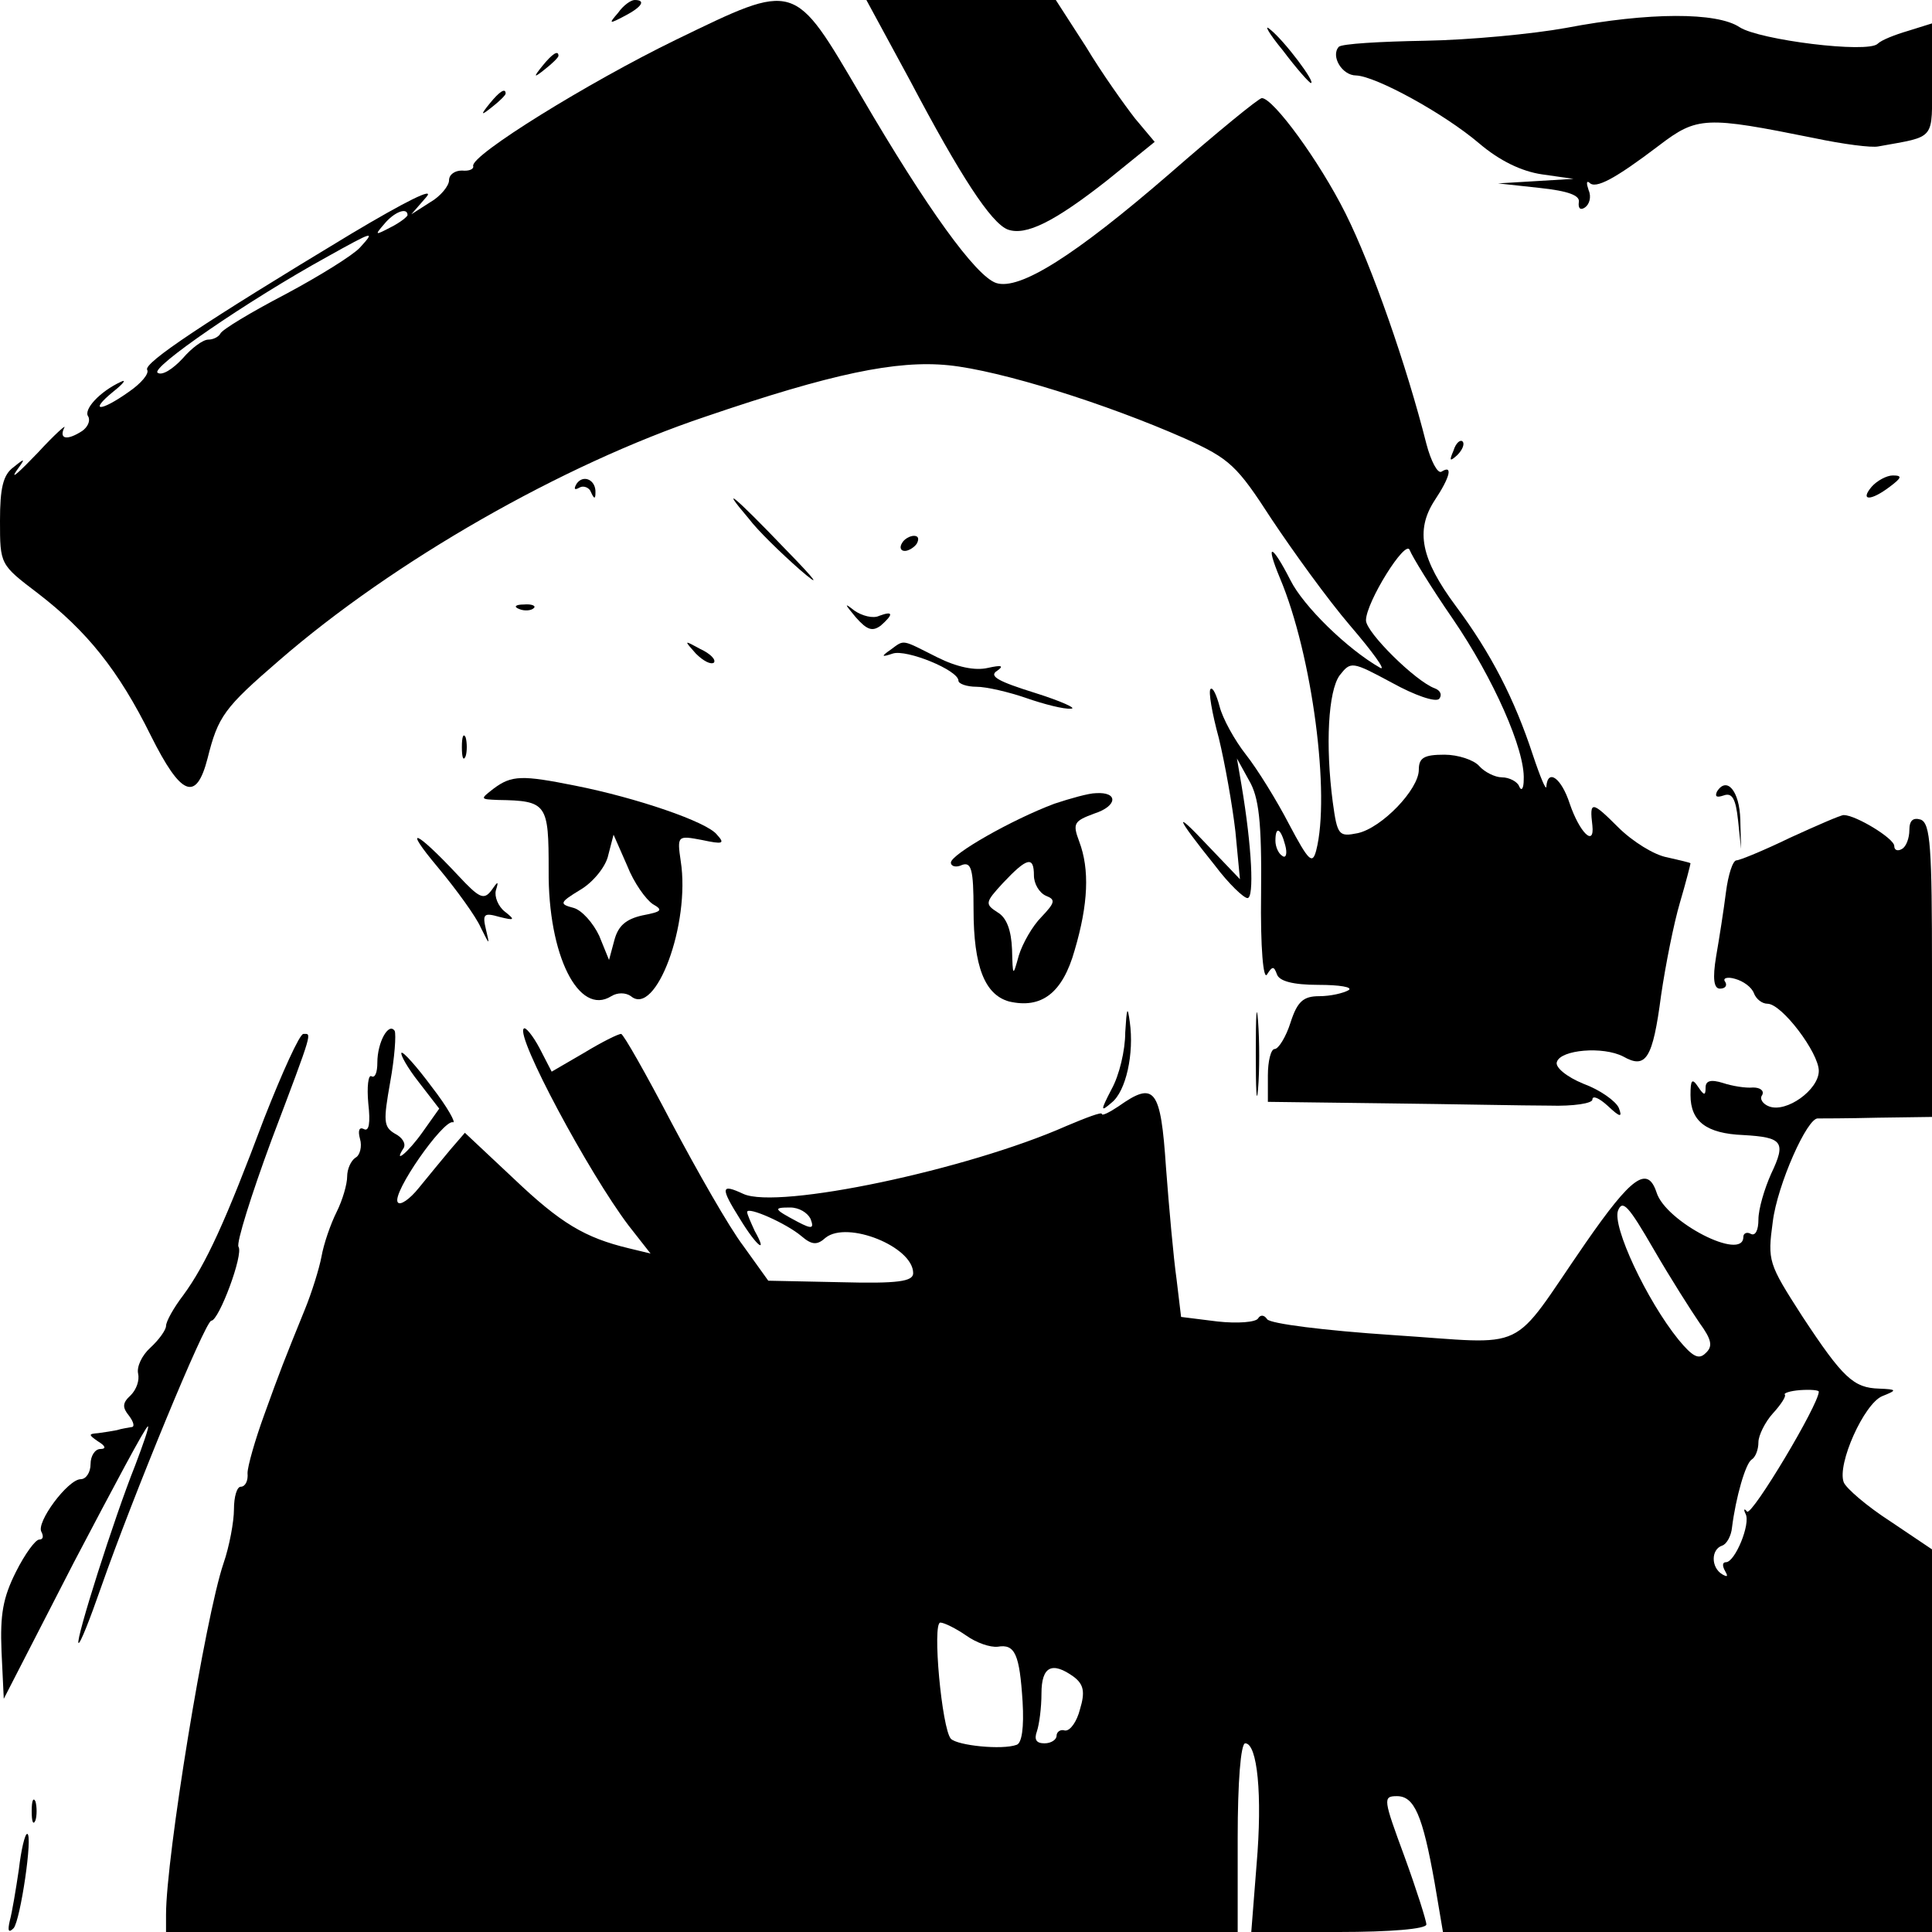
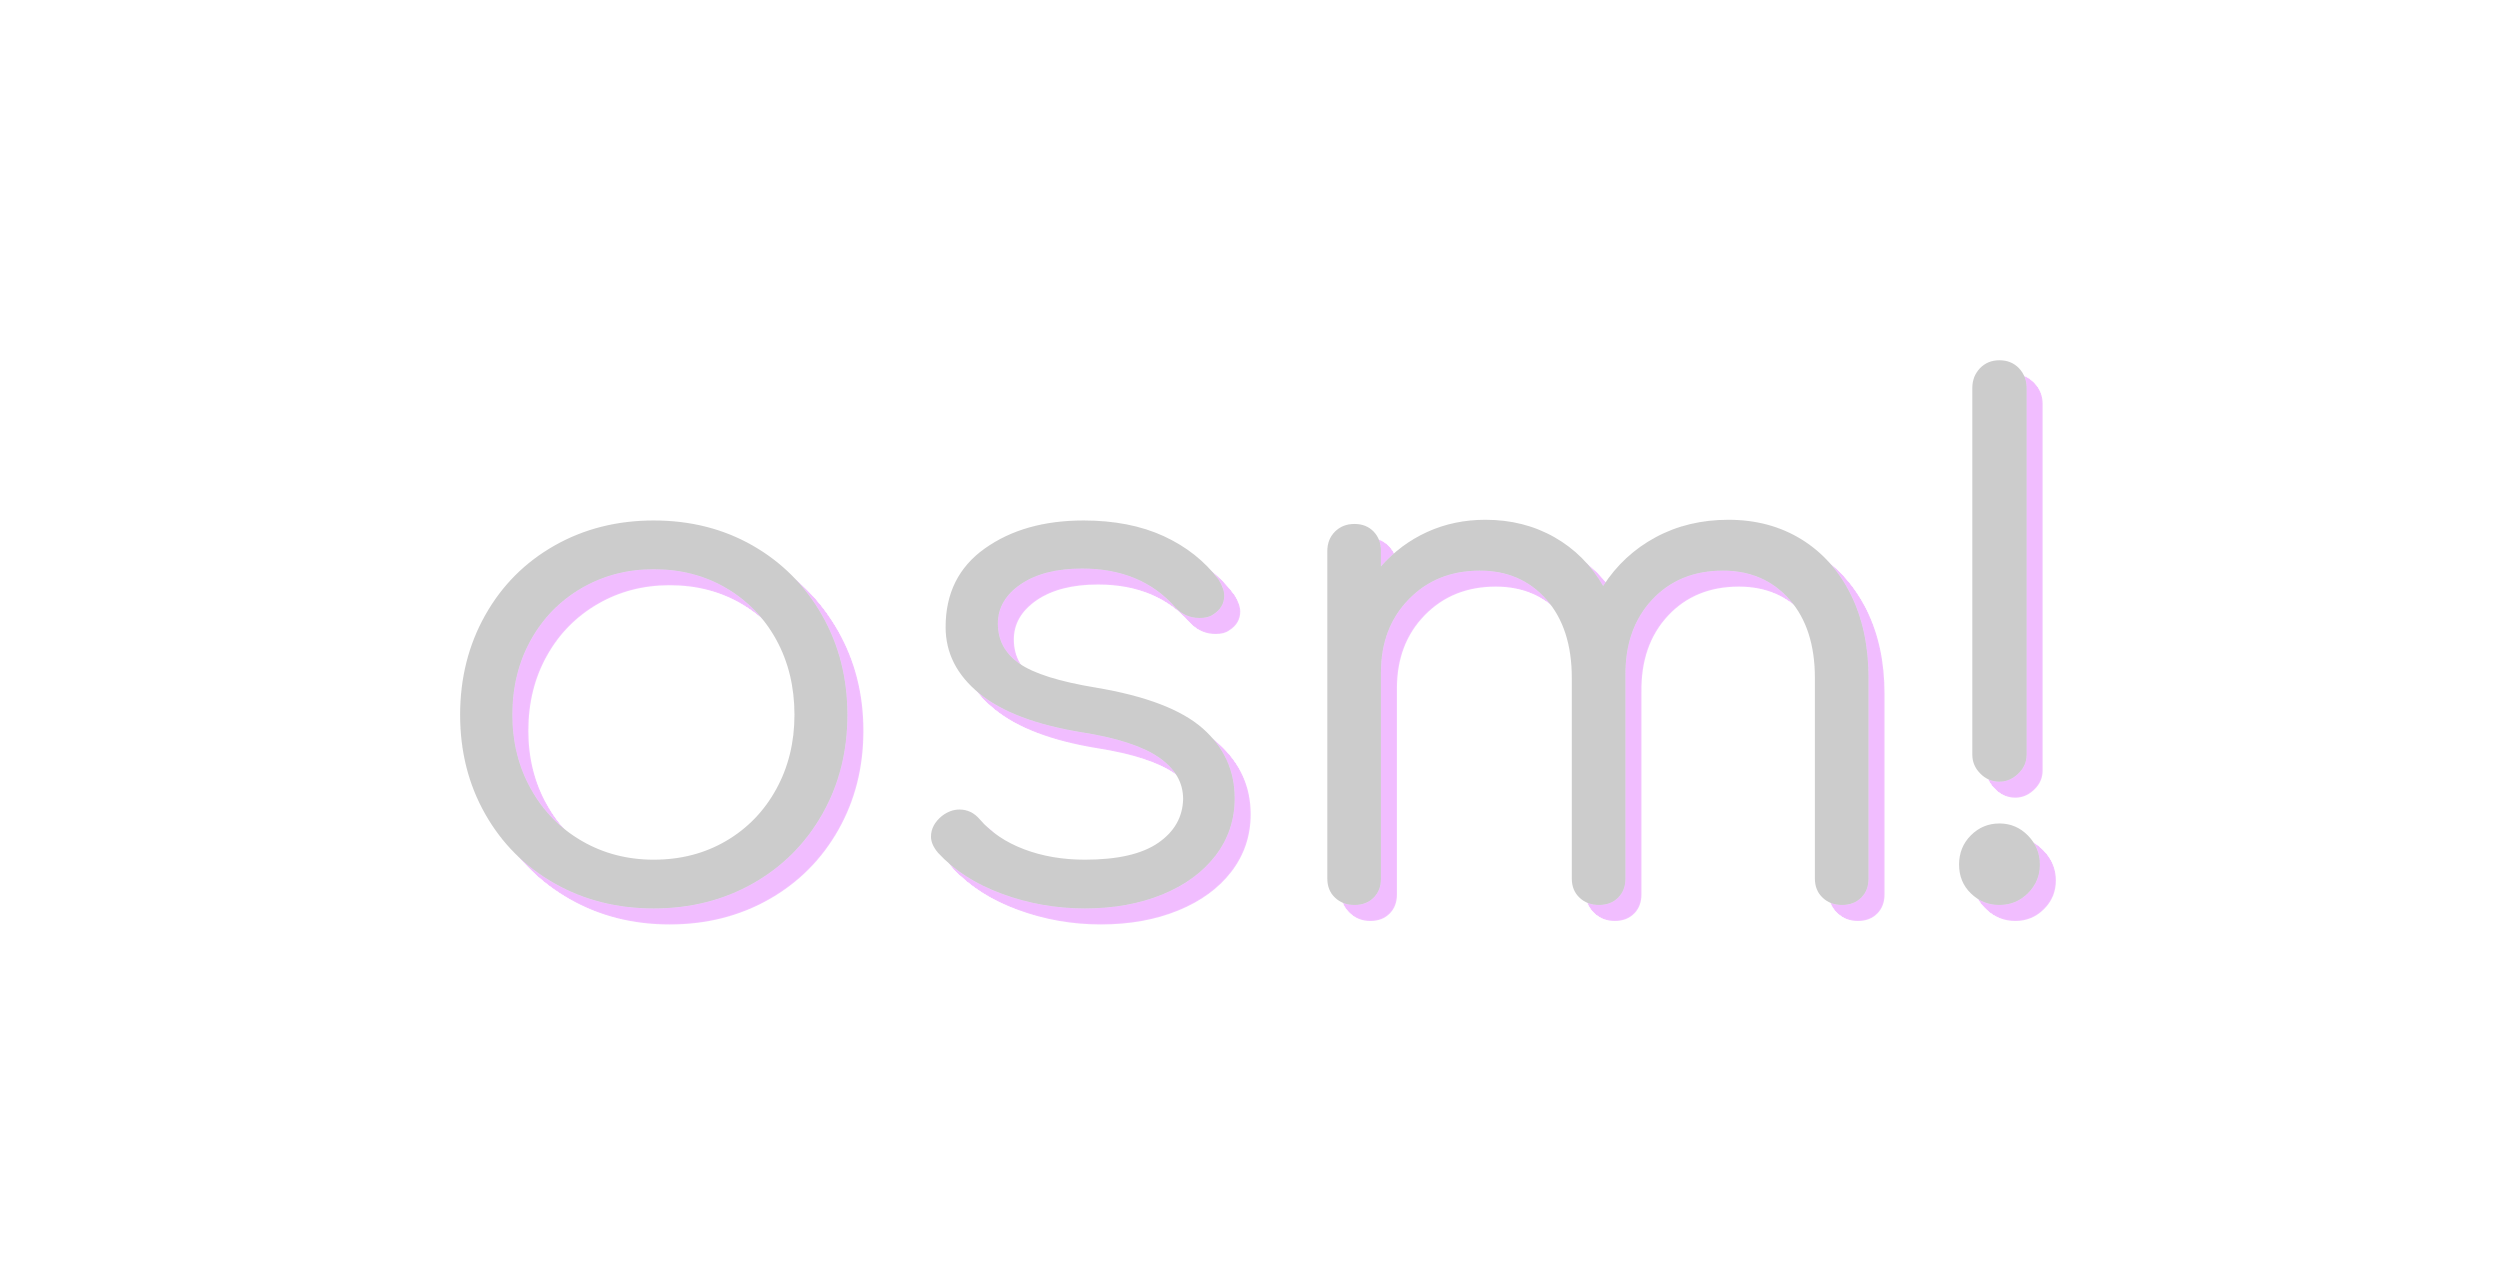
- <svg xmlns="http://www.w3.org/2000/svg" version="1.0" width="256pt" height="256pt" viewBox="0 0 256 256" preserveAspectRatio="xMidYMid meet">
-   <g transform="translate(0,256) scale(0.1,-0.1)" fill="#000000" stroke="none">
-     <path d="M819 2543 c-13 -15 -12 -15 9 -4 23 12 28 21 13 21 -5 0 -15 -7 -22 -17z" />
-     <path d="M895 2507 c-115 -56 -272 -153 -268 -167 1 -4 -5 -7 -15 -6 -9 0 -17 -5 -17 -13 0 -7 -11 -21 -25 -29 l-25 -16 20 23 c12 14 -28 -6 -100 -49 -194 -117 -275 -171 -270 -180 3 -5 -8 -18 -24 -29 -38 -27 -54 -27 -21 0 14 11 18 17 10 13 -28 -13 -50 -37 -43 -46 3 -6 -1 -14 -8 -19 -20 -13 -31 -11 -24 4 4 6 -12 -8 -35 -33 -24 -25 -36 -36 -29 -25 13 18 13 19 -3 6 -14 -10 -18 -28 -18 -71 0 -58 0 -58 50 -96 65 -50 107 -102 150 -189 40 -80 60 -88 75 -30 14 56 22 67 95 130 151 131 374 259 565 323 167 57 253 75 322 68 69 -7 209 -51 313 -97 60 -27 69 -36 115 -107 28 -42 74 -106 104 -141 30 -35 48 -60 40 -56 -44 25 -102 82 -119 116 -25 49 -34 51 -14 3 43 -102 67 -288 48 -361 -5 -19 -10 -14 -36 35 -16 31 -42 73 -57 92 -15 19 -31 48 -35 64 -4 15 -9 26 -12 23 -3 -3 2 -32 11 -65 8 -33 18 -89 22 -124 l6 -63 -43 45 c-46 49 -43 39 10 -27 18 -24 38 -43 43 -43 9 0 6 67 -8 150 l-6 35 16 -29 c13 -22 17 -54 16 -150 -1 -72 3 -116 8 -107 7 11 9 11 13 0 3 -9 21 -14 55 -14 28 0 46 -3 40 -7 -7 -4 -24 -8 -39 -8 -21 0 -29 -7 -38 -35 -6 -19 -16 -35 -21 -35 -5 0 -9 -16 -9 -35 l0 -35 158 -2 c86 -1 183 -3 215 -3 32 -1 57 3 57 8 0 6 9 2 20 -8 17 -16 20 -16 15 -3 -4 9 -25 24 -47 32 -22 9 -38 22 -35 29 5 16 61 21 88 7 30 -17 39 -3 50 81 6 41 17 96 25 123 8 27 14 51 14 52 0 1 -14 4 -31 8 -17 3 -46 21 -65 40 -35 35 -38 35 -34 2 3 -29 -17 -9 -30 29 -11 34 -29 47 -31 23 0 -7 -8 12 -18 42 -24 73 -55 134 -102 197 -46 62 -54 100 -28 140 20 30 25 48 9 38 -5 -3 -14 14 -20 37 -26 103 -72 235 -107 305 -35 70 -96 153 -111 153 -4 0 -59 -45 -122 -100 -126 -109 -199 -155 -230 -145 -27 9 -92 99 -179 248 -90 153 -85 152 -246 74z m-355 -232 c0 -2 -10 -10 -22 -16 -21 -11 -22 -11 -9 4 13 16 31 23 31 12z m-63 -43 c-9 -10 -54 -38 -99 -62 -46 -24 -84 -47 -86 -52 -2 -4 -9 -8 -16 -8 -7 0 -22 -11 -34 -25 -13 -14 -27 -23 -33 -19 -11 6 118 95 225 154 61 34 64 35 43 12z m1448 -492 c54 -79 96 -174 94 -213 0 -12 -3 -16 -6 -9 -2 6 -13 12 -23 12 -9 0 -23 7 -30 15 -7 8 -28 15 -46 15 -27 0 -34 -4 -34 -20 0 -26 -49 -77 -81 -84 -25 -5 -27 -3 -33 41 -10 76 -6 147 9 168 15 19 16 19 70 -10 29 -16 57 -26 62 -21 4 5 2 11 -6 14 -25 9 -91 74 -91 90 0 24 53 109 58 93 3 -8 28 -49 57 -91z m-222 -300 c3 -11 1 -18 -4 -14 -5 3 -9 12 -9 20 0 20 7 17 13 -6z" />
-     <path d="M1206 2453 c67 -127 107 -188 129 -197 24 -9 62 10 132 65 l63 51 -26 31 c-14 18 -44 60 -65 95 l-40 62 -125 0 -126 0 58 -107z" />
-     <path d="M2075 2523 c-44 -8 -128 -16 -187 -17 -59 -1 -110 -4 -114 -8 -11 -12 4 -38 23 -38 26 -1 116 -50 163 -90 27 -23 56 -37 83 -41 l42 -6 -50 -3 -50 -3 55 -6 c38 -4 54 -10 52 -19 -1 -8 2 -11 8 -7 6 4 9 14 5 23 -3 9 -3 13 1 10 8 -9 34 5 92 49 51 39 62 39 206 10 38 -8 76 -13 85 -11 77 14 71 7 71 88 l0 75 -32 -10 c-17 -5 -35 -12 -40 -17 -13 -13 -157 5 -183 22 -30 20 -120 20 -230 -1z" />
-     <path d="M1700 2493 c18 -24 35 -43 37 -43 7 0 -35 56 -54 71 -9 8 -2 -5 17 -28z" />
-     <path d="M719 2473 c-13 -16 -12 -17 4 -4 9 7 17 15 17 17 0 8 -8 3 -21 -13z" />
-     <path d="M649 2423 c-13 -16 -12 -17 4 -4 9 7 17 15 17 17 0 8 -8 3 -21 -13z" />
-     <path d="M1926 1963 c-6 -14 -5 -15 5 -6 7 7 10 15 7 18 -3 3 -9 -2 -12 -12z" />
-     <path d="M764 1919 c-4 -7 -3 -9 4 -5 5 3 13 0 15 -6 4 -9 6 -10 6 -1 1 17 -16 25 -25 12z" />
-     <path d="M2480 1915 c-16 -19 -1 -19 24 0 16 12 17 15 4 15 -8 0 -21 -7 -28 -15z" />
-     <path d="M992 1873 c12 -16 43 -46 68 -68 29 -25 23 -16 -20 28 -67 70 -88 87 -48 40z" />
-     <path d="M1195 1840 c-3 -5 -2 -10 4 -10 5 0 13 5 16 10 3 6 2 10 -4 10 -5 0 -13 -4 -16 -10z" />
-     <path d="M688 1753 c7 -3 16 -2 19 1 4 3 -2 6 -13 5 -11 0 -14 -3 -6 -6z" />
-     <path d="M1134 1742 c15 -17 22 -19 33 -11 17 15 17 20 -2 13 -8 -4 -23 0 -33 7 -14 11 -13 9 2 -9z" />
-     <path d="M922 1694 c10 -10 20 -15 24 -12 3 4 -5 12 -18 18 -22 12 -22 12 -6 -6z" />
-     <path d="M1180 1699 c-13 -9 -12 -10 3 -5 18 6 87 -22 87 -36 0 -4 11 -8 24 -8 13 0 43 -7 66 -15 23 -8 50 -15 59 -14 9 0 -13 10 -48 21 -48 15 -61 22 -50 29 10 7 6 8 -12 4 -17 -4 -41 1 -67 14 -48 24 -43 24 -62 10z" />
-     <path d="M612 1570 c0 -14 2 -19 5 -12 2 6 2 18 0 25 -3 6 -5 1 -5 -13z" />
-     <path d="M654 1515 c-18 -14 -18 -14 6 -15 65 -1 67 -5 67 -93 -1 -113 40 -194 83 -167 8 5 19 5 26 0 33 -28 79 96 66 179 -5 34 -4 34 28 28 28 -6 31 -5 20 7 -13 17 -107 49 -188 65 -70 14 -84 14 -108 -4z m211 -153 c14 -8 12 -10 -14 -15 -22 -5 -32 -14 -37 -33 l-7 -26 -13 32 c-8 17 -23 34 -34 37 -19 5 -19 7 9 24 17 10 34 31 37 46 l7 27 18 -41 c9 -23 25 -45 34 -51z" />
-     <path d="M2275 1511 c-3 -7 0 -8 9 -5 11 4 16 -4 19 -33 l4 -38 -1 39 c-1 38 -18 58 -31 37z" />
-     <path d="M1397 1495 c-56 -21 -137 -67 -137 -78 0 -5 7 -7 15 -3 12 4 15 -6 15 -59 0 -76 15 -113 47 -122 43 -10 71 11 87 68 18 61 20 107 6 144 -9 24 -7 27 20 37 31 10 32 29 2 27 -9 0 -34 -7 -55 -14z m-27 -95 c0 -11 7 -23 16 -27 13 -5 12 -9 -6 -28 -12 -12 -25 -35 -30 -51 -8 -29 -8 -28 -9 8 -1 25 -7 42 -19 49 -17 11 -17 13 7 39 32 34 41 36 41 10z" />
-     <path d="M2372 1450 c-35 -17 -67 -30 -71 -30 -5 0 -11 -19 -14 -42 -3 -24 -9 -62 -13 -85 -5 -30 -3 -43 5 -43 7 0 10 4 7 9 -4 5 3 7 13 4 11 -3 22 -11 25 -19 3 -8 11 -14 18 -14 19 0 68 -65 68 -89 0 -25 -43 -56 -66 -47 -8 3 -13 10 -9 15 3 6 -3 10 -12 10 -10 -1 -28 2 -40 6 -16 5 -23 3 -23 -6 0 -11 -2 -11 -10 1 -8 12 -10 9 -10 -11 0 -35 21 -51 70 -53 52 -3 57 -9 37 -51 -9 -20 -17 -47 -17 -61 0 -14 -4 -22 -10 -19 -5 3 -10 1 -10 -4 0 -33 -103 20 -115 59 -12 36 -33 21 -94 -67 -103 -149 -71 -134 -256 -122 -90 6 -162 15 -166 21 -4 6 -9 6 -12 1 -3 -5 -27 -7 -54 -4 l-48 6 -6 50 c-4 28 -10 95 -14 148 -7 105 -15 115 -63 81 -12 -8 -22 -13 -22 -10 0 3 -21 -5 -47 -16 -131 -58 -382 -111 -428 -90 -30 14 -31 9 -4 -34 22 -36 37 -47 19 -15 -5 11 -10 22 -10 25 0 8 52 -15 72 -32 14 -12 21 -12 32 -2 29 23 116 -12 116 -47 0 -11 -20 -14 -96 -12 l-96 2 -33 46 c-19 25 -61 99 -95 163 -34 65 -64 118 -67 118 -4 0 -26 -11 -49 -25 l-43 -25 -16 31 c-9 17 -19 29 -21 26 -11 -10 86 -191 139 -261 l29 -37 -29 7 c-58 14 -90 33 -152 92 l-65 61 -19 -22 c-10 -12 -29 -35 -42 -51 -12 -15 -25 -24 -28 -19 -8 12 60 109 73 106 5 -2 -7 20 -28 47 -20 27 -38 47 -40 45 -2 -2 8 -20 23 -39 l27 -35 -22 -31 c-19 -27 -40 -44 -25 -21 3 6 -2 14 -12 19 -15 9 -15 17 -6 68 6 33 8 63 6 68 -8 12 -23 -15 -23 -42 0 -13 -3 -21 -8 -18 -4 2 -6 -14 -4 -36 3 -26 1 -38 -6 -34 -6 3 -8 -2 -5 -13 3 -10 0 -22 -6 -25 -6 -4 -11 -15 -11 -25 0 -10 -6 -31 -14 -47 -8 -16 -17 -42 -20 -59 -3 -16 -13 -48 -22 -70 -28 -69 -32 -79 -54 -140 -12 -33 -22 -68 -22 -77 1 -10 -3 -18 -9 -18 -5 0 -9 -13 -9 -30 0 -16 -6 -49 -14 -72 -24 -71 -76 -389 -76 -465 l0 -23 710 0 710 0 0 125 c0 73 4 125 10 125 16 0 23 -68 15 -161 l-7 -89 116 0 c68 0 116 4 116 10 0 5 -13 46 -29 90 -28 76 -29 80 -10 80 23 0 34 -25 50 -115 l11 -65 324 0 324 0 0 254 0 253 -55 37 c-31 20 -59 44 -62 52 -9 24 27 104 51 114 20 8 20 9 -4 10 -34 1 -48 14 -102 96 -45 70 -46 73 -39 125 6 49 46 139 60 137 3 0 39 0 79 1 l72 1 0 194 c0 163 -2 195 -15 200 -10 3 -15 -1 -15 -14 0 -10 -4 -22 -10 -25 -5 -3 -10 -2 -10 4 0 10 -51 41 -67 41 -4 0 -36 -14 -71 -30z m-120 -643 c16 -22 18 -31 8 -40 -9 -9 -17 -5 -36 18 -42 52 -88 150 -80 171 6 15 14 6 47 -51 22 -38 50 -82 61 -98z m-1178 138 c5 -13 2 -14 -17 -4 -32 17 -33 19 -10 19 12 0 23 -7 27 -15z m1336 -229 c0 -17 -88 -164 -95 -159 -4 5 -5 3 -2 -3 7 -13 -14 -64 -26 -64 -5 0 -5 -5 -1 -12 4 -7 3 -8 -4 -4 -15 9 -15 33 0 38 6 2 12 13 13 24 5 40 18 85 26 90 5 3 9 13 9 23 0 9 9 27 19 38 11 12 18 23 16 25 -2 2 7 5 20 6 14 1 25 0 25 -2z m-1130 -323 c14 -10 32 -16 42 -15 23 4 29 -10 33 -73 2 -34 -1 -55 -8 -57 -19 -7 -78 -1 -87 8 -12 13 -25 154 -14 154 5 0 21 -8 34 -17z m143 -55 c13 -10 15 -20 8 -43 -4 -16 -13 -29 -20 -28 -6 2 -11 -2 -11 -7 0 -5 -7 -10 -16 -10 -11 0 -14 5 -10 16 3 9 6 31 6 50 0 36 14 43 43 22z" />
-     <path d="M580 1411 c25 -30 51 -66 57 -80 12 -24 12 -24 7 -3 -5 21 -3 23 18 17 20 -5 21 -4 7 7 -9 7 -14 20 -12 28 4 13 3 13 -6 0 -10 -13 -16 -10 -44 20 -57 61 -74 67 -27 11z" />
-     <path d="M1664 1165 c0 -49 1 -71 3 -48 2 23 2 64 0 90 -2 26 -3 8 -3 -42z" />
-     <path d="M1491 1192 c0 -24 -8 -57 -18 -75 -15 -29 -15 -31 0 -18 19 15 30 65 24 107 -3 22 -4 19 -6 -14z" />
-     <path d="M350 1078 c-51 -136 -77 -193 -107 -234 -13 -17 -23 -35 -23 -41 0 -5 -9 -18 -21 -29 -11 -10 -18 -25 -16 -34 2 -9 -2 -21 -10 -29 -11 -10 -11 -16 -2 -27 6 -8 8 -15 3 -15 -5 -1 -13 -2 -19 -4 -5 -1 -17 -3 -25 -4 -13 -1 -13 -2 0 -11 10 -6 11 -10 3 -10 -7 0 -13 -9 -13 -20 0 -11 -6 -20 -13 -20 -17 0 -60 -58 -52 -70 3 -6 2 -10 -3 -10 -5 0 -19 -19 -31 -43 -17 -34 -21 -56 -19 -105 l3 -63 93 181 c52 99 95 180 98 180 2 0 -6 -23 -17 -52 -28 -70 -79 -231 -75 -235 2 -2 15 31 30 74 42 120 138 353 146 353 10 0 43 88 36 98 -3 5 17 69 44 142 56 148 53 140 42 140 -5 0 -28 -51 -52 -112z" />
-     <path d="M42 160 c0 -14 2 -19 5 -12 2 6 2 18 0 25 -3 6 -5 1 -5 -13z" />
-     <path d="M25 83 c-4 -27 -9 -57 -12 -68 -3 -13 -2 -17 5 -10 9 10 26 125 18 125 -3 0 -8 -21 -11 -47z" />
+ <svg xmlns="http://www.w3.org/2000/svg" width="251.243px" height="126.802px" viewBox="124.379 11.599 251.243 126.802" style="background: rgba(0, 0, 0, 0);" preserveAspectRatio="xMidYMid">
+   <defs>
+     <filter id="editing-extrusion" x="-100%" y="-100%" width="300%" height="300%">
+       <feFlood result="color1" flood-color="rgba(86.373%,37.245%,100%,0.413)" />
+       <feConvolveMatrix order="3,3" divisor="1" kernelMatrix="1 0 0 0 1 0 0 0 1" in="SourceAlpha" result="extrude" />
+       <feComposite in="color1" in2="extrude" result="comp-extrude" operator="in" />
+       <feOffset dx="1.5" dy="1.5" in="comp-extrude" result="offset-extrude" />
+       <feMerge>
+         <feMergeNode in="offset-extrude" />
+         <feMergeNode in="SourceGraphic" />
+       </feMerge>
+     </filter>
+   </defs>
+   <g filter="url(#editing-extrusion)">
+     <g transform="translate(166.35, 102.545)">
+       <path d="M23.73-38.64L23.73-38.64Q29.26-38.64 33.67-36.12L33.67-36.12L33.67-36.12Q38.08-33.60 40.64-29.12L40.64-29.12L40.64-29.12Q43.19-24.64 43.19-19.11L43.19-19.11L43.19-19.11Q43.19-13.58 40.67-9.14L40.67-9.14L40.67-9.14Q38.15-4.69 33.71-2.17L33.71-2.17L33.71-2.17Q29.26 0.35 23.73 0.35L23.73 0.35L23.73 0.35Q18.20 0.35 13.76-2.17L13.76-2.17L13.76-2.17Q9.31-4.69 6.79-9.14L6.79-9.14L6.79-9.14Q4.27-13.58 4.27-19.11L4.27-19.11L4.27-19.11Q4.27-24.64 6.79-29.12L6.79-29.12L6.79-29.12Q9.31-33.60 13.76-36.12L13.76-36.12L13.76-36.12Q18.20-38.64 23.73-38.64L23.73-38.64ZM23.73-33.74L23.73-33.74Q19.74-33.74 16.49-31.85L16.49-31.85L16.49-31.85Q13.23-29.96 11.38-26.64L11.38-26.64L11.38-26.64Q9.52-23.31 9.52-19.11L9.52-19.11L9.52-19.11Q9.52-14.98 11.38-11.66L11.38-11.66L11.38-11.66Q13.23-8.33 16.49-6.44L16.49-6.44L16.49-6.44Q19.74-4.55 23.73-4.55L23.73-4.55L23.73-4.55Q27.79-4.55 31.01-6.44L31.01-6.44L31.01-6.44Q34.23-8.33 36.05-11.66L36.05-11.66L36.05-11.66Q37.87-14.98 37.87-19.11L37.87-19.11L37.87-19.11Q37.87-23.31 36.05-26.64L36.05-26.64L36.05-26.64Q34.23-29.96 31.01-31.85L31.01-31.85L31.01-31.85Q27.79-33.74 23.73-33.74L23.73-33.74ZM66.92-38.64L66.92-38.64Q71.54-38.64 74.97-37.07L74.97-37.07L74.97-37.07Q78.40-35.49 80.50-32.69L80.50-32.69L80.50-32.69Q81.06-31.78 81.06-31.08L81.06-31.08L81.06-31.08Q81.06-29.89 79.94-29.19L79.94-29.19L79.94-29.19Q79.45-28.84 78.61-28.84L78.61-28.84L78.61-28.84Q77.14-28.84 76.16-29.89L76.16-29.89L76.16-29.89Q72.73-33.81 66.78-33.81L66.78-33.81L66.78-33.81Q62.93-33.81 60.62-32.24L60.62-32.24L60.62-32.24Q58.31-30.66 58.31-28.28L58.31-28.28L58.31-28.28Q58.31-25.76 60.48-24.26L60.48-24.26L60.48-24.26Q62.65-22.75 68.18-21.84L68.18-21.84L68.18-21.84Q75.67-20.58 78.89-17.75L78.89-17.75L78.89-17.75Q82.11-14.91 82.11-10.71L82.11-10.71L82.11-10.71Q82.11-7.49 80.19-4.97L80.19-4.97L80.19-4.97Q78.26-2.45 74.83-1.05L74.83-1.05L74.83-1.05Q71.40 0.35 67.06 0.35L67.06 0.35L67.06 0.35Q62.72 0.35 58.73-1.12L58.73-1.12L58.73-1.12Q54.74-2.59 52.29-5.25L52.29-5.25L52.29-5.25Q51.59-6.09 51.59-6.86L51.59-6.86L51.59-6.86Q51.59-8.05 52.71-8.96L52.71-8.96L52.71-8.96Q53.55-9.59 54.46-9.59L54.46-9.59L54.46-9.59Q55.65-9.59 56.49-8.61L56.49-8.61L56.49-8.61Q58.17-6.65 60.94-5.60L60.94-5.60L60.94-5.60Q63.70-4.55 67.06-4.55L67.06-4.55L67.06-4.55Q71.96-4.55 74.41-6.23L74.41-6.23L74.41-6.23Q76.86-7.91 76.93-10.64L76.93-10.64L76.93-10.64Q76.93-13.16 74.48-14.84L74.48-14.84L74.48-14.84Q72.03-16.52 66.71-17.36L66.71-17.36L66.71-17.36Q59.85-18.48 56.46-21.25L56.46-21.25L56.46-21.25Q53.06-24.01 53.06-27.93L53.06-27.93L53.06-27.93Q53.06-33.04 57.02-35.84L57.02-35.84L57.02-35.84Q60.97-38.64 66.92-38.64L66.92-38.64ZM131.74-38.71L131.74-38.71Q135.87-38.71 139.06-36.75L139.06-36.75L139.06-36.75Q142.24-34.79 144.03-31.19L144.03-31.19L144.03-31.19Q145.81-27.58 145.81-22.82L145.81-22.82L145.81-2.66L145.81-2.66Q145.81-1.47 145.08-0.74L145.08-0.74L145.08-0.74Q144.34 0 143.15 0L143.15 0L143.15 0Q141.96 0 141.19-0.74L141.19-0.74L141.19-0.74Q140.42-1.47 140.42-2.66L140.42-2.66L140.42-22.82L140.42-22.82Q140.42-27.79 137.87-30.70L137.87-30.70L137.87-30.70Q135.31-33.60 131.18-33.60L131.18-33.60L131.18-33.60Q126.77-33.60 124.04-30.66L124.04-30.66L124.04-30.66Q121.31-27.72 121.38-22.96L121.38-22.96L121.38-22.82L121.38-2.66L121.38-2.66Q121.38-1.47 120.65-0.74L120.65-0.74L120.65-0.74Q119.91 0 118.72 0L118.72 0L118.72 0Q117.53 0 116.76-0.74L116.76-0.74L116.76-0.74Q115.99-1.47 115.99-2.66L115.99-2.66L115.99-22.82L115.99-22.82Q115.99-27.79 113.44-30.70L113.44-30.70L113.44-30.70Q110.88-33.60 106.75-33.60L106.75-33.60L106.75-33.60Q102.41-33.60 99.61-30.73L99.61-30.73L99.61-30.73Q96.81-27.86 96.81-23.38L96.81-23.38L96.81-2.66L96.81-2.66Q96.81-1.47 96.08-0.74L96.08-0.74L96.08-0.74Q95.34 0 94.15 0L94.15 0L94.15 0Q92.96 0 92.19-0.74L92.19-0.74L92.19-0.74Q91.42-1.47 91.42-2.66L91.42-2.66L91.42-35.56L91.42-35.56Q91.42-36.75 92.19-37.52L92.19-37.52L92.19-37.52Q92.96-38.29 94.15-38.29L94.15-38.29L94.15-38.29Q95.34-38.29 96.08-37.52L96.08-37.52L96.08-37.52Q96.81-36.75 96.81-35.56L96.81-35.56L96.81-34.02L96.81-34.02Q98.77-36.26 101.47-37.49L101.47-37.49L101.47-37.49Q104.16-38.71 107.31-38.71L107.31-38.71L107.31-38.71Q111.16-38.71 114.24-36.96L114.24-36.96L114.24-36.96Q117.32-35.21 119.14-32.06L119.14-32.06L119.14-32.06Q121.17-35.21 124.43-36.96L124.43-36.96L124.43-36.96Q127.68-38.71 131.74-38.71L131.74-38.71ZM156.24-51.94L156.24-51.94Q156.24-53.13 157.01-53.94L157.01-53.94L157.01-53.94Q157.78-54.74 158.97-54.74L158.97-54.74L158.97-54.74Q160.16-54.74 160.93-53.94L160.93-53.94L160.93-53.94Q161.70-53.13 161.70-51.94L161.70-51.94L161.70-15.12L161.70-15.12Q161.70-14.00 160.86-13.20L160.86-13.20L160.86-13.20Q160.02-12.39 158.97-12.39L158.97-12.39L158.97-12.39Q157.85-12.39 157.05-13.20L157.05-13.20L157.05-13.20Q156.24-14.00 156.24-15.12L156.24-15.12L156.24-51.94ZM158.97-8.19L158.97-8.19Q160.65-8.19 161.84-6.97L161.84-6.97L161.84-6.97Q163.03-5.74 163.03-4.06L163.03-4.06L163.03-4.06Q163.03-2.38 161.84-1.19L161.84-1.19L161.84-1.19Q160.65 0 158.97 0L158.97 0L158.97 0Q157.29 0 156.10-1.16L156.10-1.16L156.10-1.16Q154.91-2.31 154.91-4.06L154.91-4.06L154.91-4.06Q154.91-5.81 156.10-7.00L156.10-7.00L156.10-7.00Q157.29-8.19 158.97-8.19L158.97-8.19Z" fill="#ccc" />
+     </g>
  </g>
+   <style>text {
+   font-size: 64px;
+   font-family: Arial Black;
+   dominant-baseline: central;
+   text-anchor: middle;
+ }</style>
</svg>
